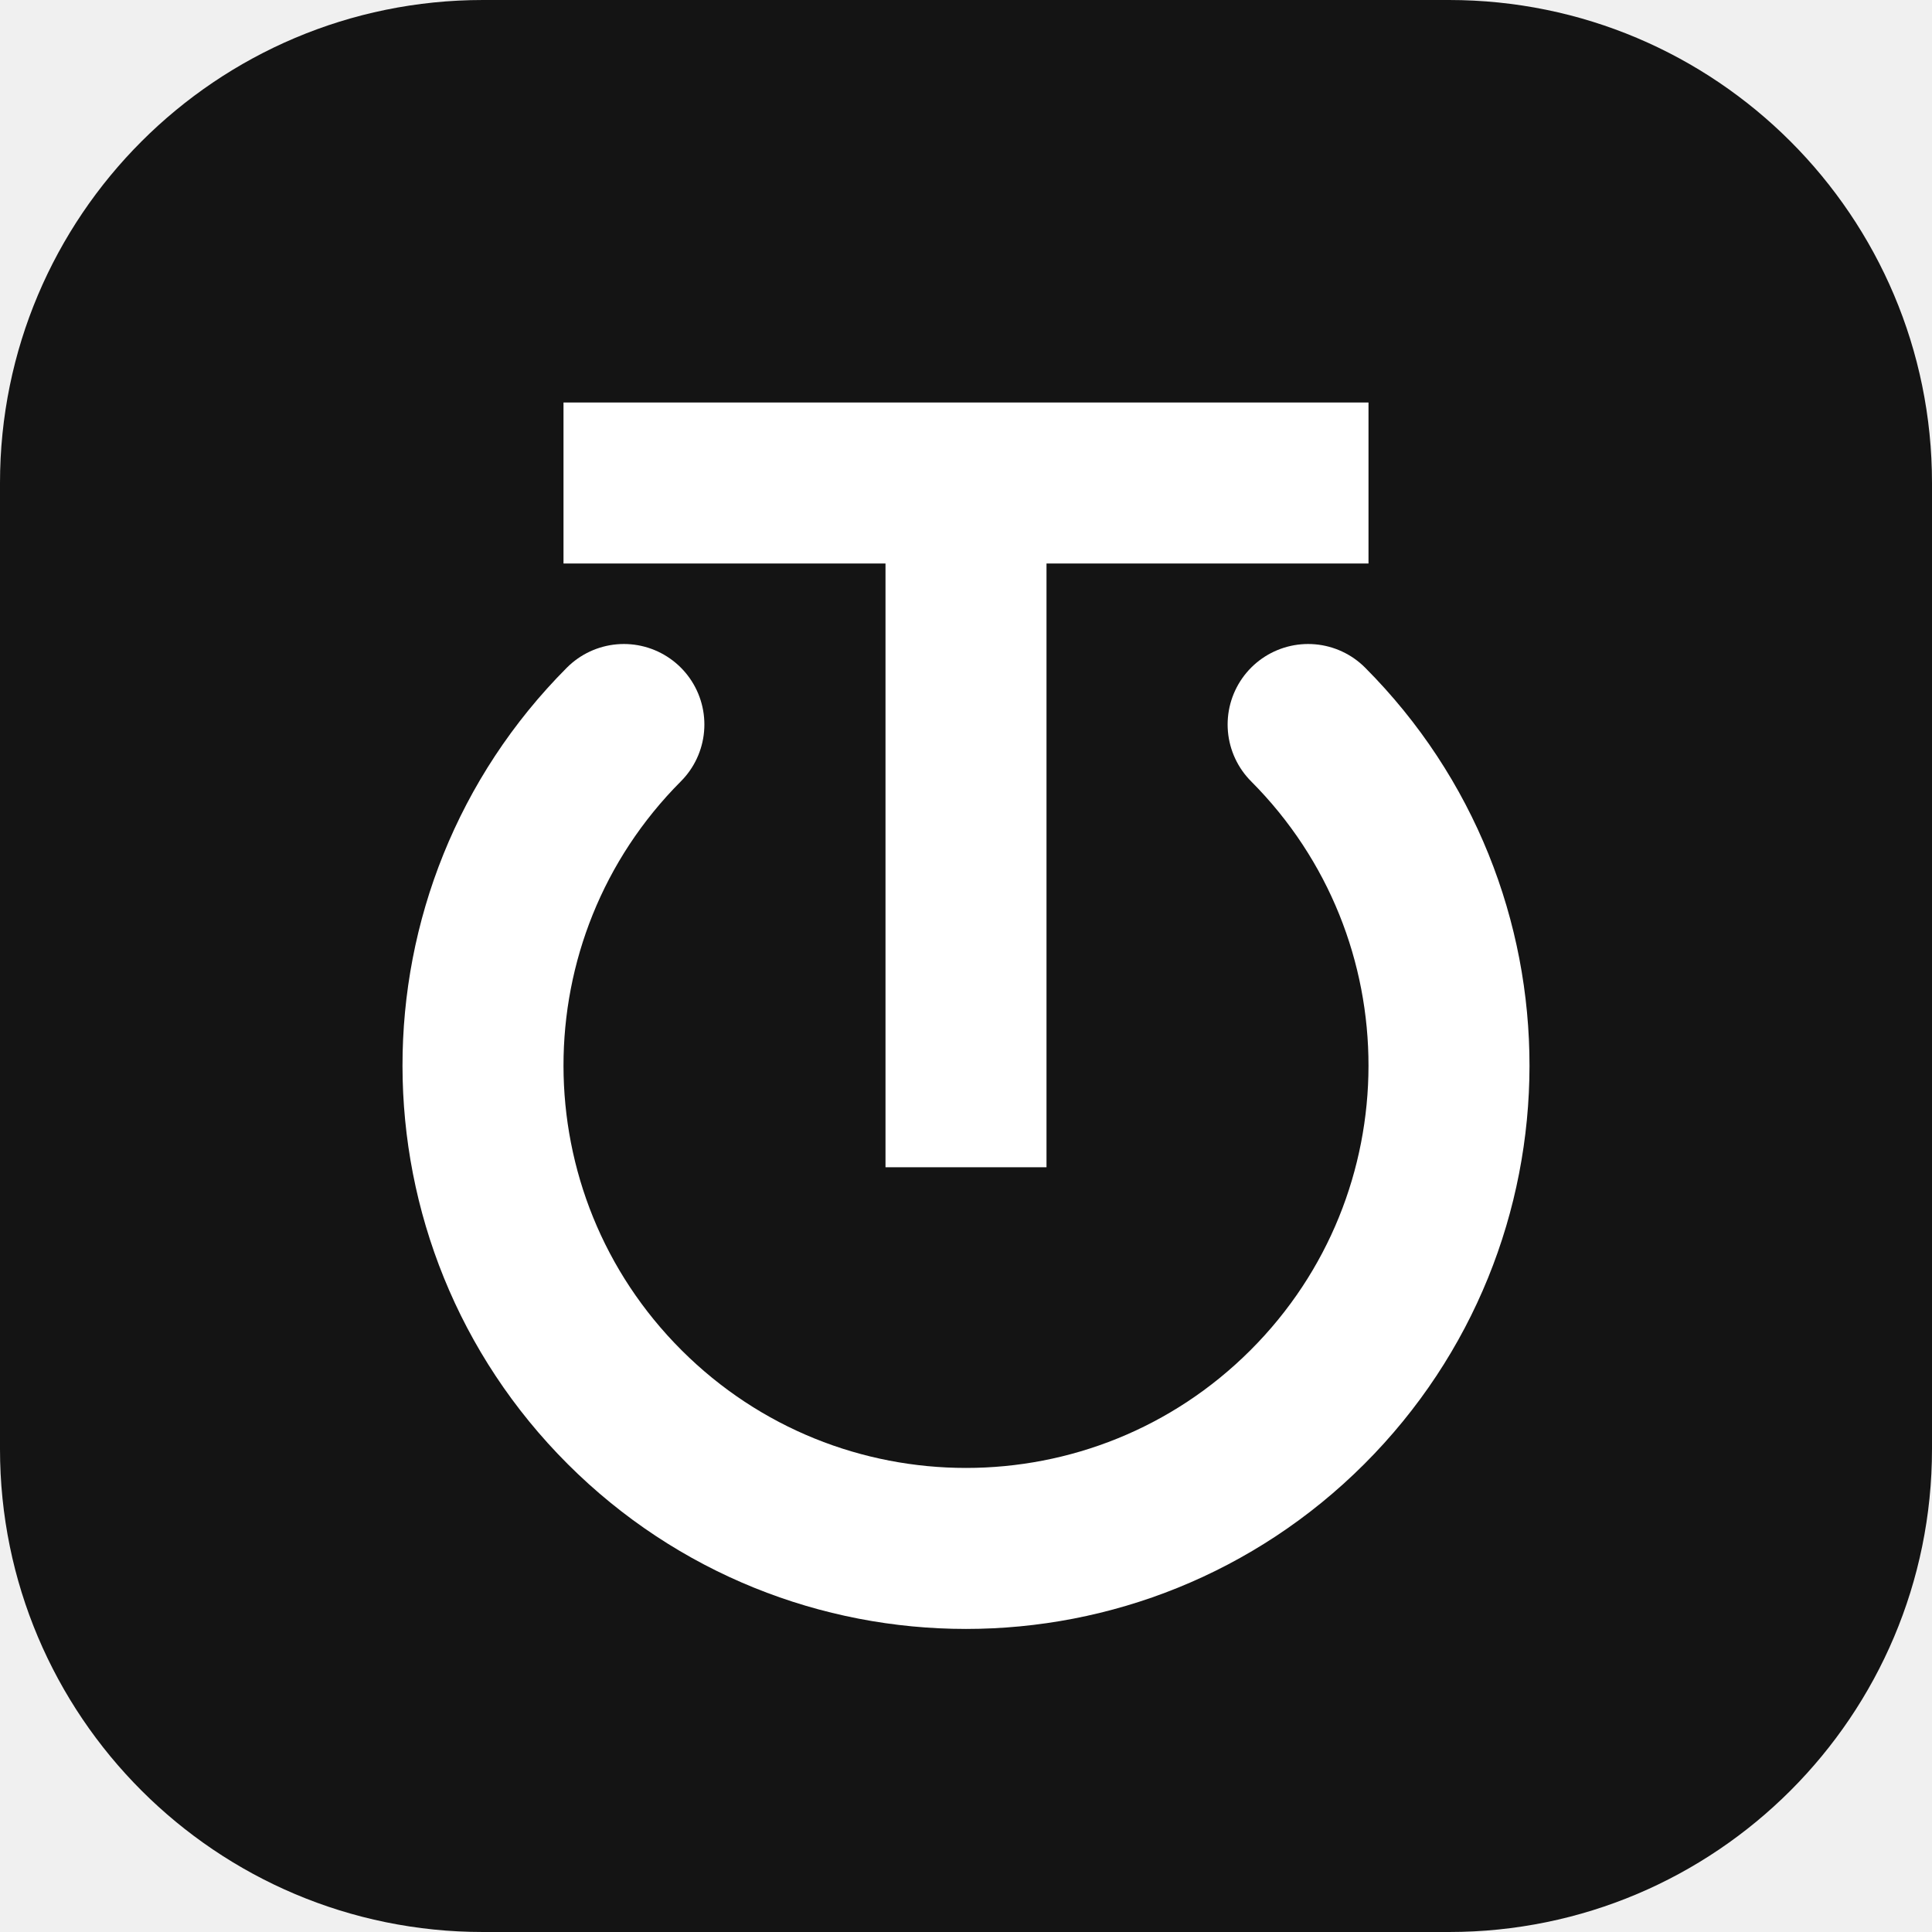
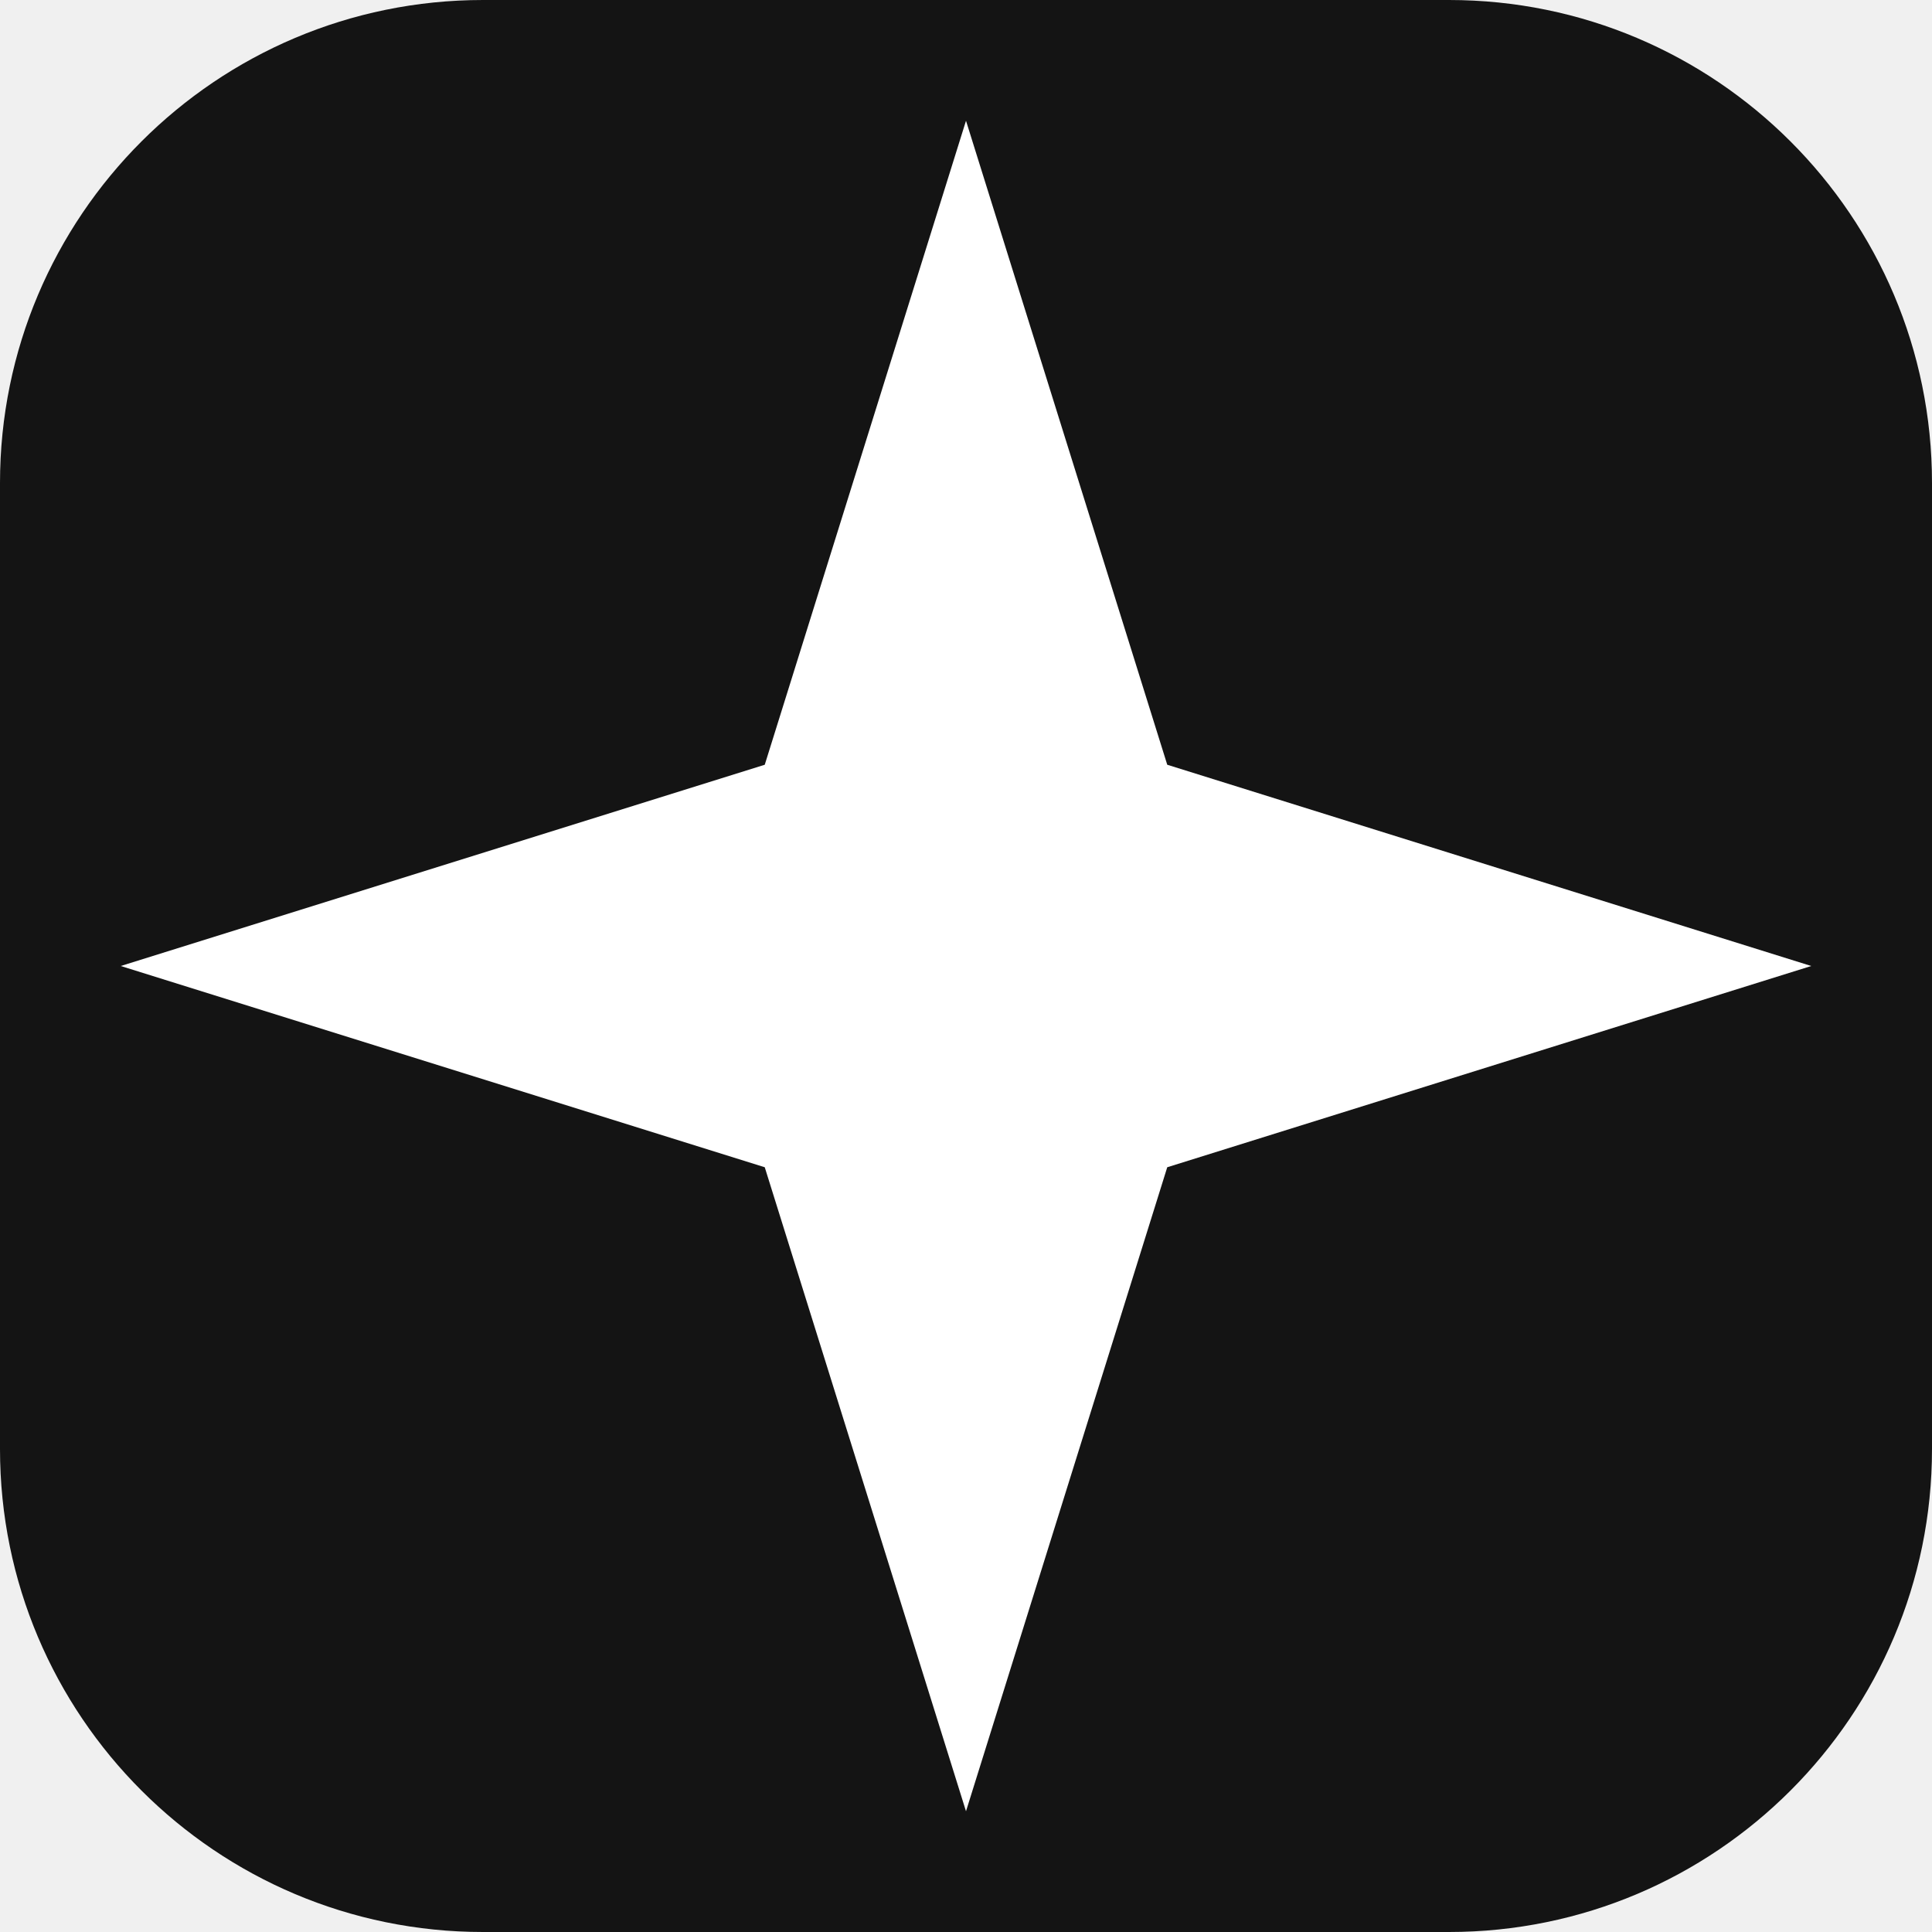
<svg xmlns="http://www.w3.org/2000/svg" viewBox="0 0 48 48" fill="none">
  <rect width="48" height="48" rx="12" fill="#141414" />
-   <g transform="translate(6 6)" stroke-linecap="round">
-     <path d="M8 4h20v4h-8v15h-4V8H8V4Z" fill="#fff" />
-     <path d="M9.5 12a12 12 0 1 0 17 0" stroke="#fff" stroke-width="4" />
-   </g>
+   <path d="m24 3 5 16 16 5-16 5-5 16-5-16-16-5 16-5Z" fill="#fff" />
</svg>
